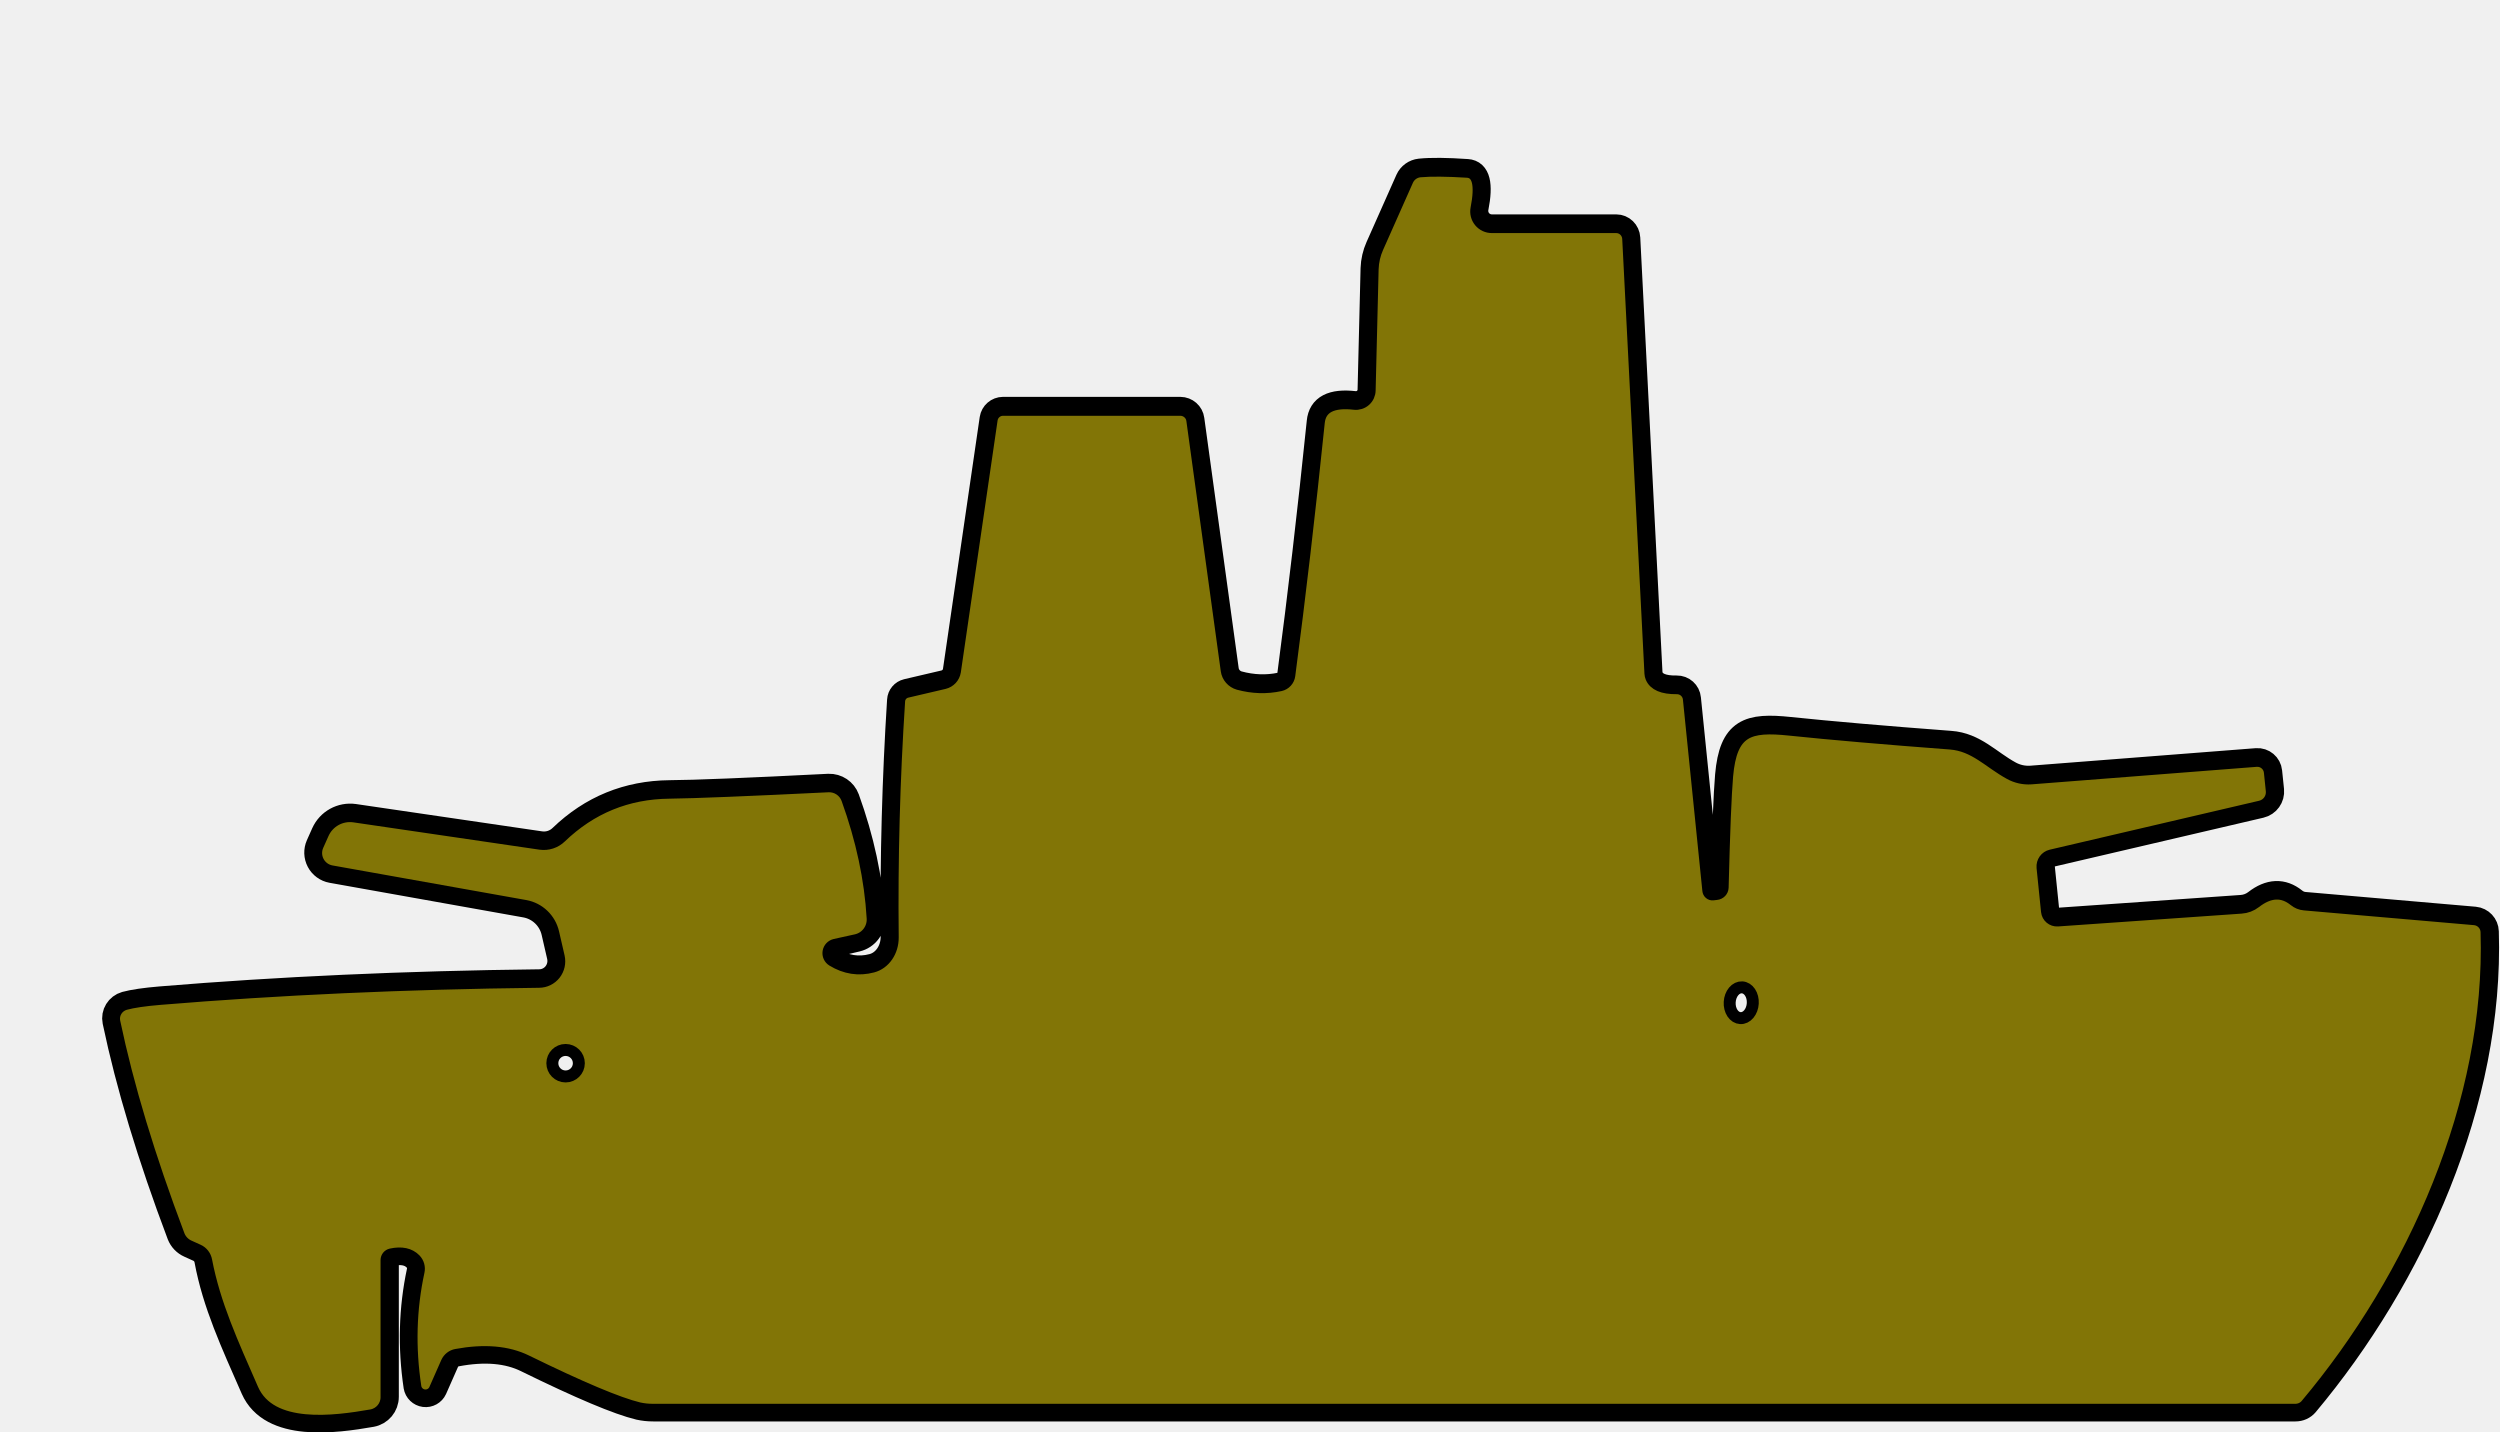
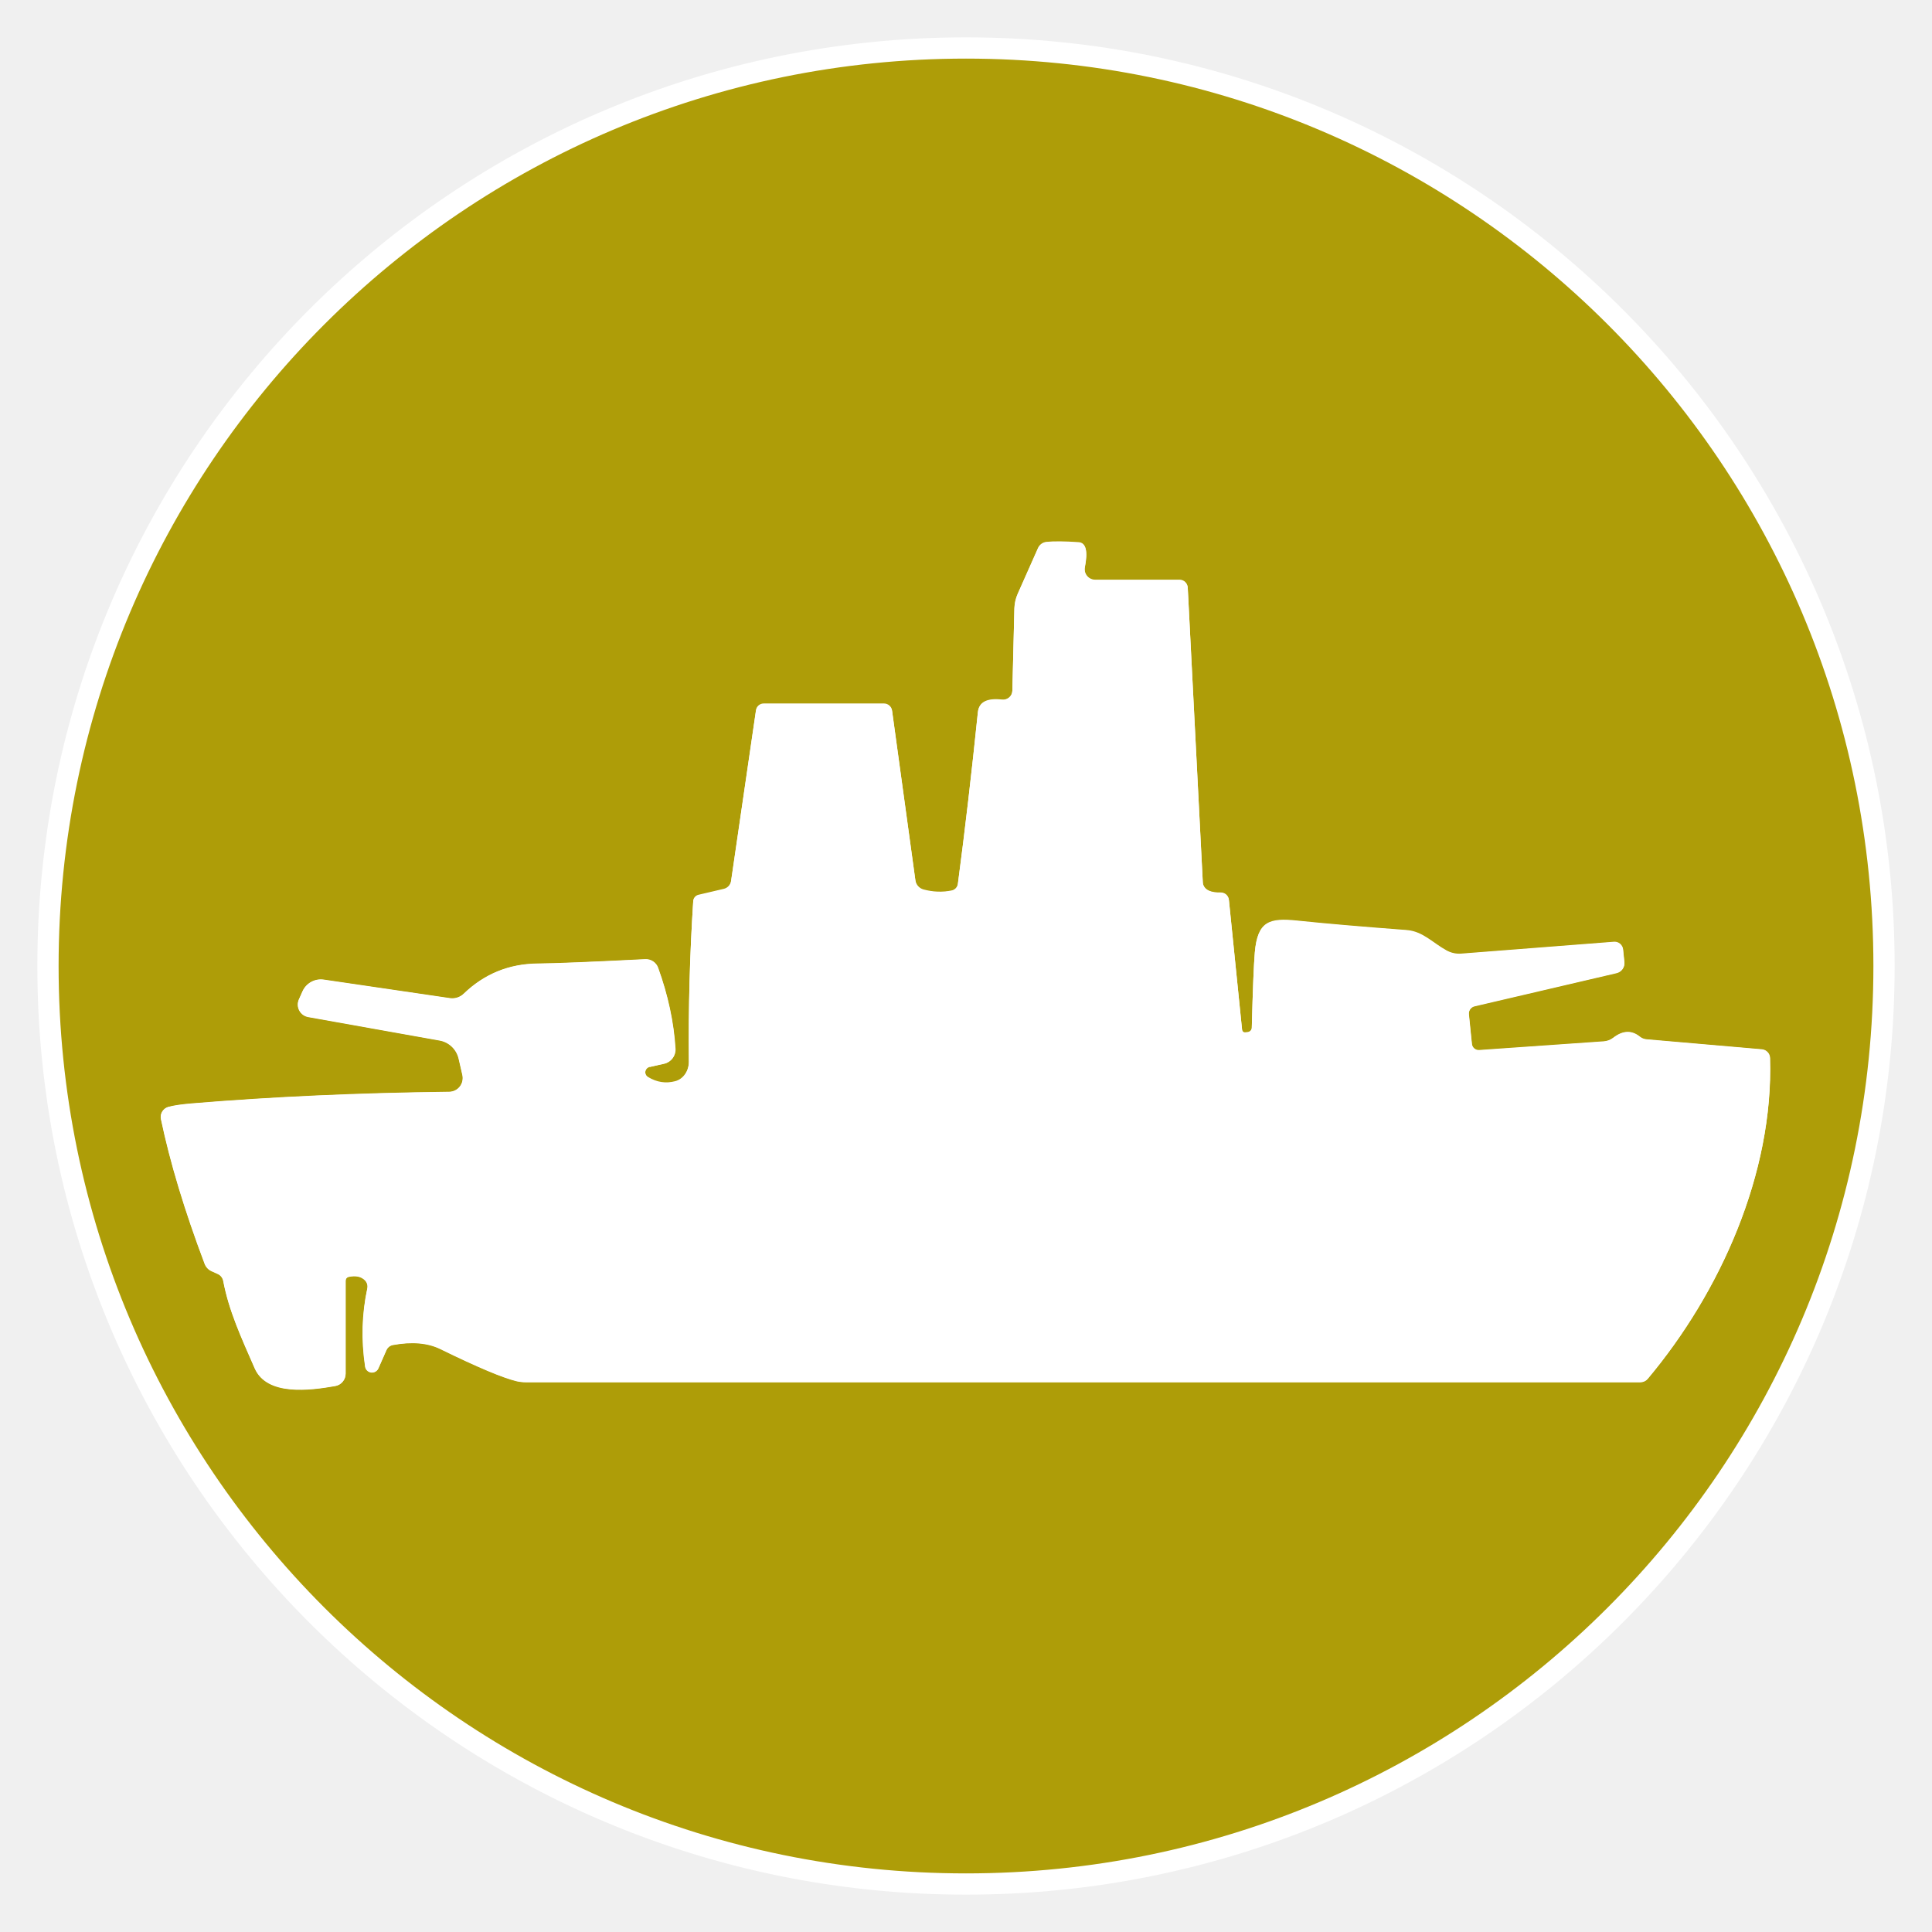
- <svg xmlns="http://www.w3.org/2000/svg" width="11.700" height="6.700" viewBox="135.400 209.400 11.700 6.700" version="1.1" id="svg21544">
-   <defs id="defs21541" />
+ <svg xmlns="http://www.w3.org/2000/svg" width="12" height="12" viewBox="0 0 12 12" version="1.1" id="svg377">
+   <defs id="defs374" />
  <g id="layer1">
-     <g id="g21424" transform="translate(1.557974,109.5848)">
-       <path stroke="#f7eab8" vector-effect="non-scaling-stroke" d="m 137.75,104.237 0.102,-0.024 a 0.099,0.099 0 0 0 0.076,-0.103 q -0.017,-0.273 -0.12,-0.558 a 0.09,0.09 0 0 0 -0.088,-0.059 q -0.571,0.029 -0.744,0.03 -0.296,0.003 -0.509,0.208 a 0.114,0.114 0 0 1 -0.095,0.031 l -0.872,-0.128 a 0.138,0.138 0 0 0 -0.145,0.08 l -0.025,0.056 a 0.087,0.087 0 0 0 0.064,0.121 l 0.907,0.162 a 0.165,0.164 88.3 0 1 0.131,0.125 l 0.026,0.113 a 0.096,0.095 83.2 0 1 -0.092,0.117 q -0.941,0.011 -1.773,0.08 -0.108,0.009 -0.164,0.024 a 0.071,0.072 76.3 0 0 -0.051,0.083 q 0.094,0.449 0.302,1 a 0.091,0.091 0 0 0 0.048,0.05 l 0.042,0.019 a 0.065,0.067 6.6 0 1 0.038,0.049 c 0.038,0.205 0.122,0.385 0.217,0.602 0.085,0.193 0.384,0.152 0.556,0.122 a 0.086,0.086 0 0 0 0.071,-0.085 v -0.642 a 0.027,0.027 83.9 0 1 0.021,-0.026 q 0.074,-0.016 0.113,0.024 a 0.062,0.061 28.9 0 1 0.016,0.056 q -0.056,0.263 -0.015,0.54 a 0.048,0.048 0 0 0 0.091,0.012 l 0.056,-0.127 a 0.061,0.062 7.5 0 1 0.045,-0.035 q 0.196,-0.037 0.327,0.028 0.381,0.187 0.527,0.222 a 0.307,0.297 50.4 0 0 0.066,0.007 h 7.686 a 0.068,0.065 19.8 0 0 0.051,-0.023 c 0.5,-0.597 0.869,-1.418 0.844,-2.213 a 0.062,0.062 0 0 0 -0.056,-0.06 l -0.796,-0.069 a 0.084,0.085 67.6 0 1 -0.047,-0.019 q -0.085,-0.068 -0.183,0.008 a 0.12,0.121 24.8 0 1 -0.066,0.025 l -0.859,0.06 a 0.047,0.047 84.9 0 1 -0.05,-0.042 l -0.021,-0.206 a 0.053,0.052 80.9 0 1 0.04,-0.056 l 0.98,-0.229 a 0.069,0.069 0 0 0 0.053,-0.074 l -0.009,-0.087 a 0.059,0.059 85 0 0 -0.063,-0.053 l -1.055,0.082 a 0.179,0.18 57.6 0 1 -0.1,-0.022 c -0.097,-0.053 -0.164,-0.133 -0.278,-0.141 q -0.465,-0.035 -0.752,-0.065 c -0.192,-0.02 -0.274,0.003 -0.293,0.217 q -0.011,0.127 -0.021,0.522 a 0.031,0.032 87.6 0 1 -0.029,0.03 l -0.017,0.002 a 0.02,0.019 83.4 0 1 -0.021,-0.018 l -0.091,-0.896 a 0.056,0.056 86.6 0 0 -0.057,-0.051 q -0.098,0.002 -0.119,-0.051 a 0.058,0.056 33 0 1 -0.004,-0.018 l -0.104,-2.035 a 0.057,0.056 88.5 0 0 -0.056,-0.054 h -0.582 a 0.073,0.073 0 0 1 -0.072,-0.087 q 0.033,-0.167 -0.043,-0.172 -0.145,-0.01 -0.222,-0.002 a 0.072,0.072 0 0 0 -0.058,0.042 l -0.14,0.315 a 0.273,0.264 58.8 0 0 -0.023,0.1 l -0.014,0.568 a 0.064,0.064 0 0 1 -0.071,0.063 q -0.157,-0.018 -0.167,0.087 -0.065,0.632 -0.138,1.184 a 0.054,0.054 0 0 1 -0.042,0.046 q -0.096,0.02 -0.196,-0.007 a 0.077,0.076 4 0 1 -0.055,-0.063 l -0.161,-1.171 a 0.056,0.057 86.1 0 0 -0.056,-0.049 h -0.83 a 0.054,0.054 0 0 0 -0.053,0.046 l -0.172,1.179 a 0.066,0.066 0 0 1 -0.05,0.054 l -0.175,0.041 a 0.047,0.047 85.4 0 0 -0.036,0.043 q -0.035,0.55 -0.03,1.106 a 0.144,0.126 83.3 0 1 -0.094,0.137 q -0.098,0.026 -0.188,-0.029 a 0.04,0.04 0 0 1 0.012,-0.073" id="path18373" style="fill:none;stroke:#000000;stroke-width:0.113;stroke-linecap:butt" />
-       <g id="g18887" style="fill:#827506;fill-opacity:1">
-         <path fill="#eed571" d="m 137.75,104.237 a 0.04,0.04 0 0 0 -0.012,0.073 q 0.09,0.055 0.188,0.029 a 0.144,0.126 83.3 0 0 0.094,-0.137 q -0.006,-0.555 0.03,-1.106 a 0.047,0.047 85.4 0 1 0.036,-0.043 l 0.175,-0.041 a 0.066,0.066 0 0 0 0.05,-0.054 l 0.172,-1.179 a 0.054,0.054 0 0 1 0.053,-0.046 h 0.83 a 0.056,0.057 86.1 0 1 0.056,0.049 l 0.161,1.171 a 0.077,0.076 4 0 0 0.055,0.063 q 0.1,0.027 0.196,0.006 a 0.054,0.054 0 0 0 0.042,-0.046 q 0.073,-0.552 0.138,-1.184 0.011,-0.105 0.167,-0.087 a 0.064,0.064 0 0 0 0.071,-0.063 l 0.014,-0.568 a 0.273,0.264 58.8 0 1 0.023,-0.1 l 0.14,-0.315 a 0.072,0.072 0 0 1 0.058,-0.042 q 0.077,-0.007 0.222,0.002 0.076,0.005 0.043,0.172 a 0.073,0.073 0 0 0 0.072,0.087 h 0.582 a 0.057,0.056 88.5 0 1 0.056,0.054 l 0.104,2.035 a 0.058,0.056 33 0 0 0.004,0.018 q 0.021,0.052 0.119,0.051 a 0.056,0.056 86.6 0 1 0.057,0.051 l 0.091,0.896 a 0.02,0.019 83.4 0 0 0.021,0.018 l 0.017,-0.002 a 0.031,0.032 87.6 0 0 0.029,-0.03 q 0.01,-0.395 0.021,-0.522 c 0.019,-0.214 0.102,-0.237 0.293,-0.217 q 0.288,0.03 0.752,0.065 c 0.114,0.009 0.181,0.088 0.278,0.141 a 0.179,0.18 57.6 0 0 0.1,0.022 l 1.054,-0.082 a 0.059,0.059 85 0 1 0.063,0.053 l 0.009,0.087 a 0.069,0.069 0 0 1 -0.053,0.074 l -0.98,0.229 a 0.053,0.052 80.9 0 0 -0.04,0.056 l 0.021,0.206 a 0.047,0.047 84.9 0 0 0.05,0.042 l 0.859,-0.06 a 0.12,0.121 24.8 0 0 0.066,-0.025 q 0.099,-0.077 0.183,-0.009 a 0.084,0.085 67.6 0 0 0.047,0.019 l 0.796,0.069 a 0.062,0.062 0 0 1 0.056,0.06 c 0.025,0.796 -0.343,1.617 -0.844,2.213 a 0.068,0.065 19.8 0 1 -0.051,0.023 h -7.686 a 0.307,0.297 50.4 0 1 -0.066,-0.007 q -0.145,-0.035 -0.527,-0.222 -0.131,-0.064 -0.327,-0.028 a 0.061,0.062 7.5 0 0 -0.045,0.035 l -0.056,0.127 a 0.048,0.048 0 0 1 -0.091,-0.012 q -0.042,-0.277 0.015,-0.54 a 0.062,0.061 28.9 0 0 -0.016,-0.056 q -0.039,-0.04 -0.113,-0.024 a 0.027,0.027 83.9 0 0 -0.021,0.026 v 0.642 a 0.086,0.086 0 0 1 -0.071,0.085 c -0.172,0.03 -0.471,0.071 -0.556,-0.122 -0.095,-0.217 -0.178,-0.398 -0.217,-0.602 a 0.065,0.067 6.6 0 0 -0.038,-0.049 l -0.042,-0.019 a 0.091,0.091 0 0 1 -0.048,-0.05 q -0.208,-0.551 -0.302,-1 a 0.071,0.072 76.3 0 1 0.051,-0.083 q 0.055,-0.015 0.164,-0.024 0.832,-0.069 1.773,-0.08 a 0.096,0.095 83.2 0 0 0.092,-0.117 l -0.026,-0.113 a 0.165,0.164 88.3 0 0 -0.131,-0.125 l -0.907,-0.162 a 0.087,0.087 0 0 1 -0.064,-0.121 l 0.025,-0.056 a 0.138,0.138 0 0 1 0.145,-0.08 l 0.872,0.128 a 0.114,0.114 0 0 0 0.095,-0.031 q 0.213,-0.205 0.509,-0.208 0.173,-0.002 0.744,-0.03 a 0.09,0.09 0 0 1 0.088,0.059 q 0.103,0.285 0.119,0.558 a 0.099,0.099 0 0 1 -0.076,0.103 z m 4.245,0.199 a 0.054,0.072 3.3 0 0 -0.058,0.069 0.054,0.072 3.3 0 0 0.05,0.075 0.054,0.072 3.3 0 0 0.058,-0.069 0.054,0.072 3.3 0 0 -0.05,-0.075 z m -5.444,0.355 a 0.062,0.062 0 0 0 -0.062,-0.062 0.062,0.062 0 0 0 -0.062,0.062 0.062,0.062 0 0 0 0.062,0.062 0.062,0.062 0 0 0 0.062,-0.062 z" id="path18405" style="fill:#827506;fill-opacity:1;stroke:#000000;stroke-width:0.056" />
+     <circle style="fill:#ae9d08;fill-opacity:1;stroke:#ffffff;stroke-width:0.132" id="path355" cx="6" cy="6" r="5.702" />
+     <g id="g21424" transform="matrix(0.900204,0,0,0.900204,-119.9674,-87.20751)" style="fill:#ffffff;stroke:none">
+       <path stroke="#f7eab8" vector-effect="non-scaling-stroke" d="m 137.75,104.237 0.102,-0.024 a 0.099,0.099 0 0 0 0.076,-0.103 q -0.017,-0.273 -0.12,-0.558 a 0.09,0.09 0 0 0 -0.088,-0.059 q -0.571,0.029 -0.744,0.03 -0.296,0.003 -0.509,0.208 a 0.114,0.114 0 0 1 -0.095,0.031 l -0.872,-0.128 a 0.138,0.138 0 0 0 -0.145,0.08 l -0.025,0.056 a 0.087,0.087 0 0 0 0.064,0.121 l 0.907,0.162 a 0.165,0.164 88.3 0 1 0.131,0.125 l 0.026,0.113 a 0.096,0.095 83.2 0 1 -0.092,0.117 q -0.941,0.011 -1.773,0.08 -0.108,0.009 -0.164,0.024 a 0.071,0.072 76.3 0 0 -0.051,0.083 q 0.094,0.449 0.302,1 a 0.091,0.091 0 0 0 0.048,0.05 l 0.042,0.019 a 0.065,0.067 6.6 0 1 0.038,0.049 c 0.038,0.205 0.122,0.385 0.217,0.602 0.085,0.193 0.384,0.152 0.556,0.122 a 0.086,0.086 0 0 0 0.071,-0.085 v -0.642 a 0.027,0.027 83.9 0 1 0.021,-0.026 q 0.074,-0.016 0.113,0.024 a 0.062,0.061 28.9 0 1 0.016,0.056 q -0.056,0.263 -0.015,0.54 a 0.048,0.048 0 0 0 0.091,0.012 l 0.056,-0.127 a 0.061,0.062 7.5 0 1 0.045,-0.035 q 0.196,-0.037 0.327,0.028 0.381,0.187 0.527,0.222 a 0.307,0.297 50.4 0 0 0.066,0.007 h 7.686 a 0.068,0.065 19.8 0 0 0.051,-0.023 c 0.5,-0.597 0.869,-1.418 0.844,-2.213 a 0.062,0.062 0 0 0 -0.056,-0.06 l -0.796,-0.069 a 0.084,0.085 67.6 0 1 -0.047,-0.019 q -0.085,-0.068 -0.183,0.008 a 0.12,0.121 24.8 0 1 -0.066,0.025 l -0.859,0.06 a 0.047,0.047 84.9 0 1 -0.05,-0.042 l -0.021,-0.206 a 0.053,0.052 80.9 0 1 0.04,-0.056 l 0.98,-0.229 a 0.069,0.069 0 0 0 0.053,-0.074 l -0.009,-0.087 a 0.059,0.059 85 0 0 -0.063,-0.053 l -1.055,0.082 a 0.179,0.18 57.6 0 1 -0.1,-0.022 c -0.097,-0.053 -0.164,-0.133 -0.278,-0.141 q -0.465,-0.035 -0.752,-0.065 c -0.192,-0.02 -0.274,0.003 -0.293,0.217 q -0.011,0.127 -0.021,0.522 a 0.031,0.032 87.6 0 1 -0.029,0.03 l -0.017,0.002 a 0.02,0.019 83.4 0 1 -0.021,-0.018 l -0.091,-0.896 a 0.056,0.056 86.6 0 0 -0.057,-0.051 q -0.098,0.002 -0.119,-0.051 a 0.058,0.056 33 0 1 -0.004,-0.018 l -0.104,-2.035 a 0.057,0.056 88.5 0 0 -0.056,-0.054 h -0.582 a 0.073,0.073 0 0 1 -0.072,-0.087 q 0.033,-0.167 -0.043,-0.172 -0.145,-0.01 -0.222,-0.002 a 0.072,0.072 0 0 0 -0.058,0.042 l -0.14,0.315 a 0.273,0.264 58.8 0 0 -0.023,0.1 l -0.014,0.568 a 0.064,0.064 0 0 1 -0.071,0.063 q -0.157,-0.018 -0.167,0.087 -0.065,0.632 -0.138,1.184 a 0.054,0.054 0 0 1 -0.042,0.046 q -0.096,0.02 -0.196,-0.007 a 0.077,0.076 4 0 1 -0.055,-0.063 l -0.161,-1.171 a 0.056,0.057 86.1 0 0 -0.056,-0.049 h -0.83 a 0.054,0.054 0 0 0 -0.053,0.046 l -0.172,1.179 a 0.066,0.066 0 0 1 -0.05,0.054 l -0.175,0.041 a 0.047,0.047 85.4 0 0 -0.036,0.043 q -0.035,0.55 -0.03,1.106 a 0.144,0.126 83.3 0 1 -0.094,0.137 q -0.098,0.026 -0.188,-0.029 a 0.04,0.04 0 0 1 0.012,-0.073" id="path18373" style="fill:#ffffff;stroke:none;stroke-width:0.113;stroke-linecap:butt" />
+       <g id="g18887" style="fill:#ffffff;fill-opacity:1;stroke:none">
+         <path fill="#eed571" d="m 137.75,104.237 a 0.04,0.04 0 0 0 -0.012,0.073 q 0.09,0.055 0.188,0.029 a 0.144,0.126 83.3 0 0 0.094,-0.137 q -0.006,-0.555 0.03,-1.106 a 0.047,0.047 85.4 0 1 0.036,-0.043 l 0.175,-0.041 a 0.066,0.066 0 0 0 0.05,-0.054 l 0.172,-1.179 a 0.054,0.054 0 0 1 0.053,-0.046 h 0.83 a 0.056,0.057 86.1 0 1 0.056,0.049 l 0.161,1.171 a 0.077,0.076 4 0 0 0.055,0.063 q 0.1,0.027 0.196,0.006 a 0.054,0.054 0 0 0 0.042,-0.046 q 0.073,-0.552 0.138,-1.184 0.011,-0.105 0.167,-0.087 a 0.064,0.064 0 0 0 0.071,-0.063 l 0.014,-0.568 a 0.273,0.264 58.8 0 1 0.023,-0.1 l 0.14,-0.315 a 0.072,0.072 0 0 1 0.058,-0.042 q 0.077,-0.007 0.222,0.002 0.076,0.005 0.043,0.172 a 0.073,0.073 0 0 0 0.072,0.087 h 0.582 a 0.057,0.056 88.5 0 1 0.056,0.054 l 0.104,2.035 a 0.058,0.056 33 0 0 0.004,0.018 q 0.021,0.052 0.119,0.051 a 0.056,0.056 86.6 0 1 0.057,0.051 l 0.091,0.896 a 0.02,0.019 83.4 0 0 0.021,0.018 l 0.017,-0.002 a 0.031,0.032 87.6 0 0 0.029,-0.03 q 0.01,-0.395 0.021,-0.522 c 0.019,-0.214 0.102,-0.237 0.293,-0.217 q 0.288,0.03 0.752,0.065 c 0.114,0.009 0.181,0.088 0.278,0.141 a 0.179,0.18 57.6 0 0 0.1,0.022 l 1.054,-0.082 a 0.059,0.059 85 0 1 0.063,0.053 l 0.009,0.087 a 0.069,0.069 0 0 1 -0.053,0.074 l -0.98,0.229 a 0.053,0.052 80.9 0 0 -0.04,0.056 l 0.021,0.206 a 0.047,0.047 84.9 0 0 0.05,0.042 l 0.859,-0.06 a 0.12,0.121 24.8 0 0 0.066,-0.025 q 0.099,-0.077 0.183,-0.009 a 0.084,0.085 67.6 0 0 0.047,0.019 l 0.796,0.069 a 0.062,0.062 0 0 1 0.056,0.06 c 0.025,0.796 -0.343,1.617 -0.844,2.213 a 0.068,0.065 19.8 0 1 -0.051,0.023 h -7.686 a 0.307,0.297 50.4 0 1 -0.066,-0.007 q -0.145,-0.035 -0.527,-0.222 -0.131,-0.064 -0.327,-0.028 a 0.061,0.062 7.5 0 0 -0.045,0.035 l -0.056,0.127 a 0.048,0.048 0 0 1 -0.091,-0.012 q -0.042,-0.277 0.015,-0.54 a 0.062,0.061 28.9 0 0 -0.016,-0.056 q -0.039,-0.04 -0.113,-0.024 a 0.027,0.027 83.9 0 0 -0.021,0.026 v 0.642 a 0.086,0.086 0 0 1 -0.071,0.085 c -0.172,0.03 -0.471,0.071 -0.556,-0.122 -0.095,-0.217 -0.178,-0.398 -0.217,-0.602 a 0.065,0.067 6.6 0 0 -0.038,-0.049 l -0.042,-0.019 a 0.091,0.091 0 0 1 -0.048,-0.05 q -0.208,-0.551 -0.302,-1 a 0.071,0.072 76.3 0 1 0.051,-0.083 q 0.055,-0.015 0.164,-0.024 0.832,-0.069 1.773,-0.08 a 0.096,0.095 83.2 0 0 0.092,-0.117 l -0.026,-0.113 a 0.165,0.164 88.3 0 0 -0.131,-0.125 l -0.907,-0.162 a 0.087,0.087 0 0 1 -0.064,-0.121 l 0.025,-0.056 a 0.138,0.138 0 0 1 0.145,-0.08 l 0.872,0.128 a 0.114,0.114 0 0 0 0.095,-0.031 q 0.213,-0.205 0.509,-0.208 0.173,-0.002 0.744,-0.03 a 0.09,0.09 0 0 1 0.088,0.059 q 0.103,0.285 0.119,0.558 a 0.099,0.099 0 0 1 -0.076,0.103 z m 4.245,0.199 a 0.054,0.072 3.3 0 0 -0.058,0.069 0.054,0.072 3.3 0 0 0.05,0.075 0.054,0.072 3.3 0 0 0.058,-0.069 0.054,0.072 3.3 0 0 -0.05,-0.075 z m -5.444,0.355 a 0.062,0.062 0 0 0 -0.062,-0.062 0.062,0.062 0 0 0 -0.062,0.062 0.062,0.062 0 0 0 0.062,0.062 0.062,0.062 0 0 0 0.062,-0.062 z" id="path18405" style="fill:#ffffff;fill-opacity:1;stroke:none;stroke-width:0.056" />
      </g>
    </g>
  </g>
</svg>
